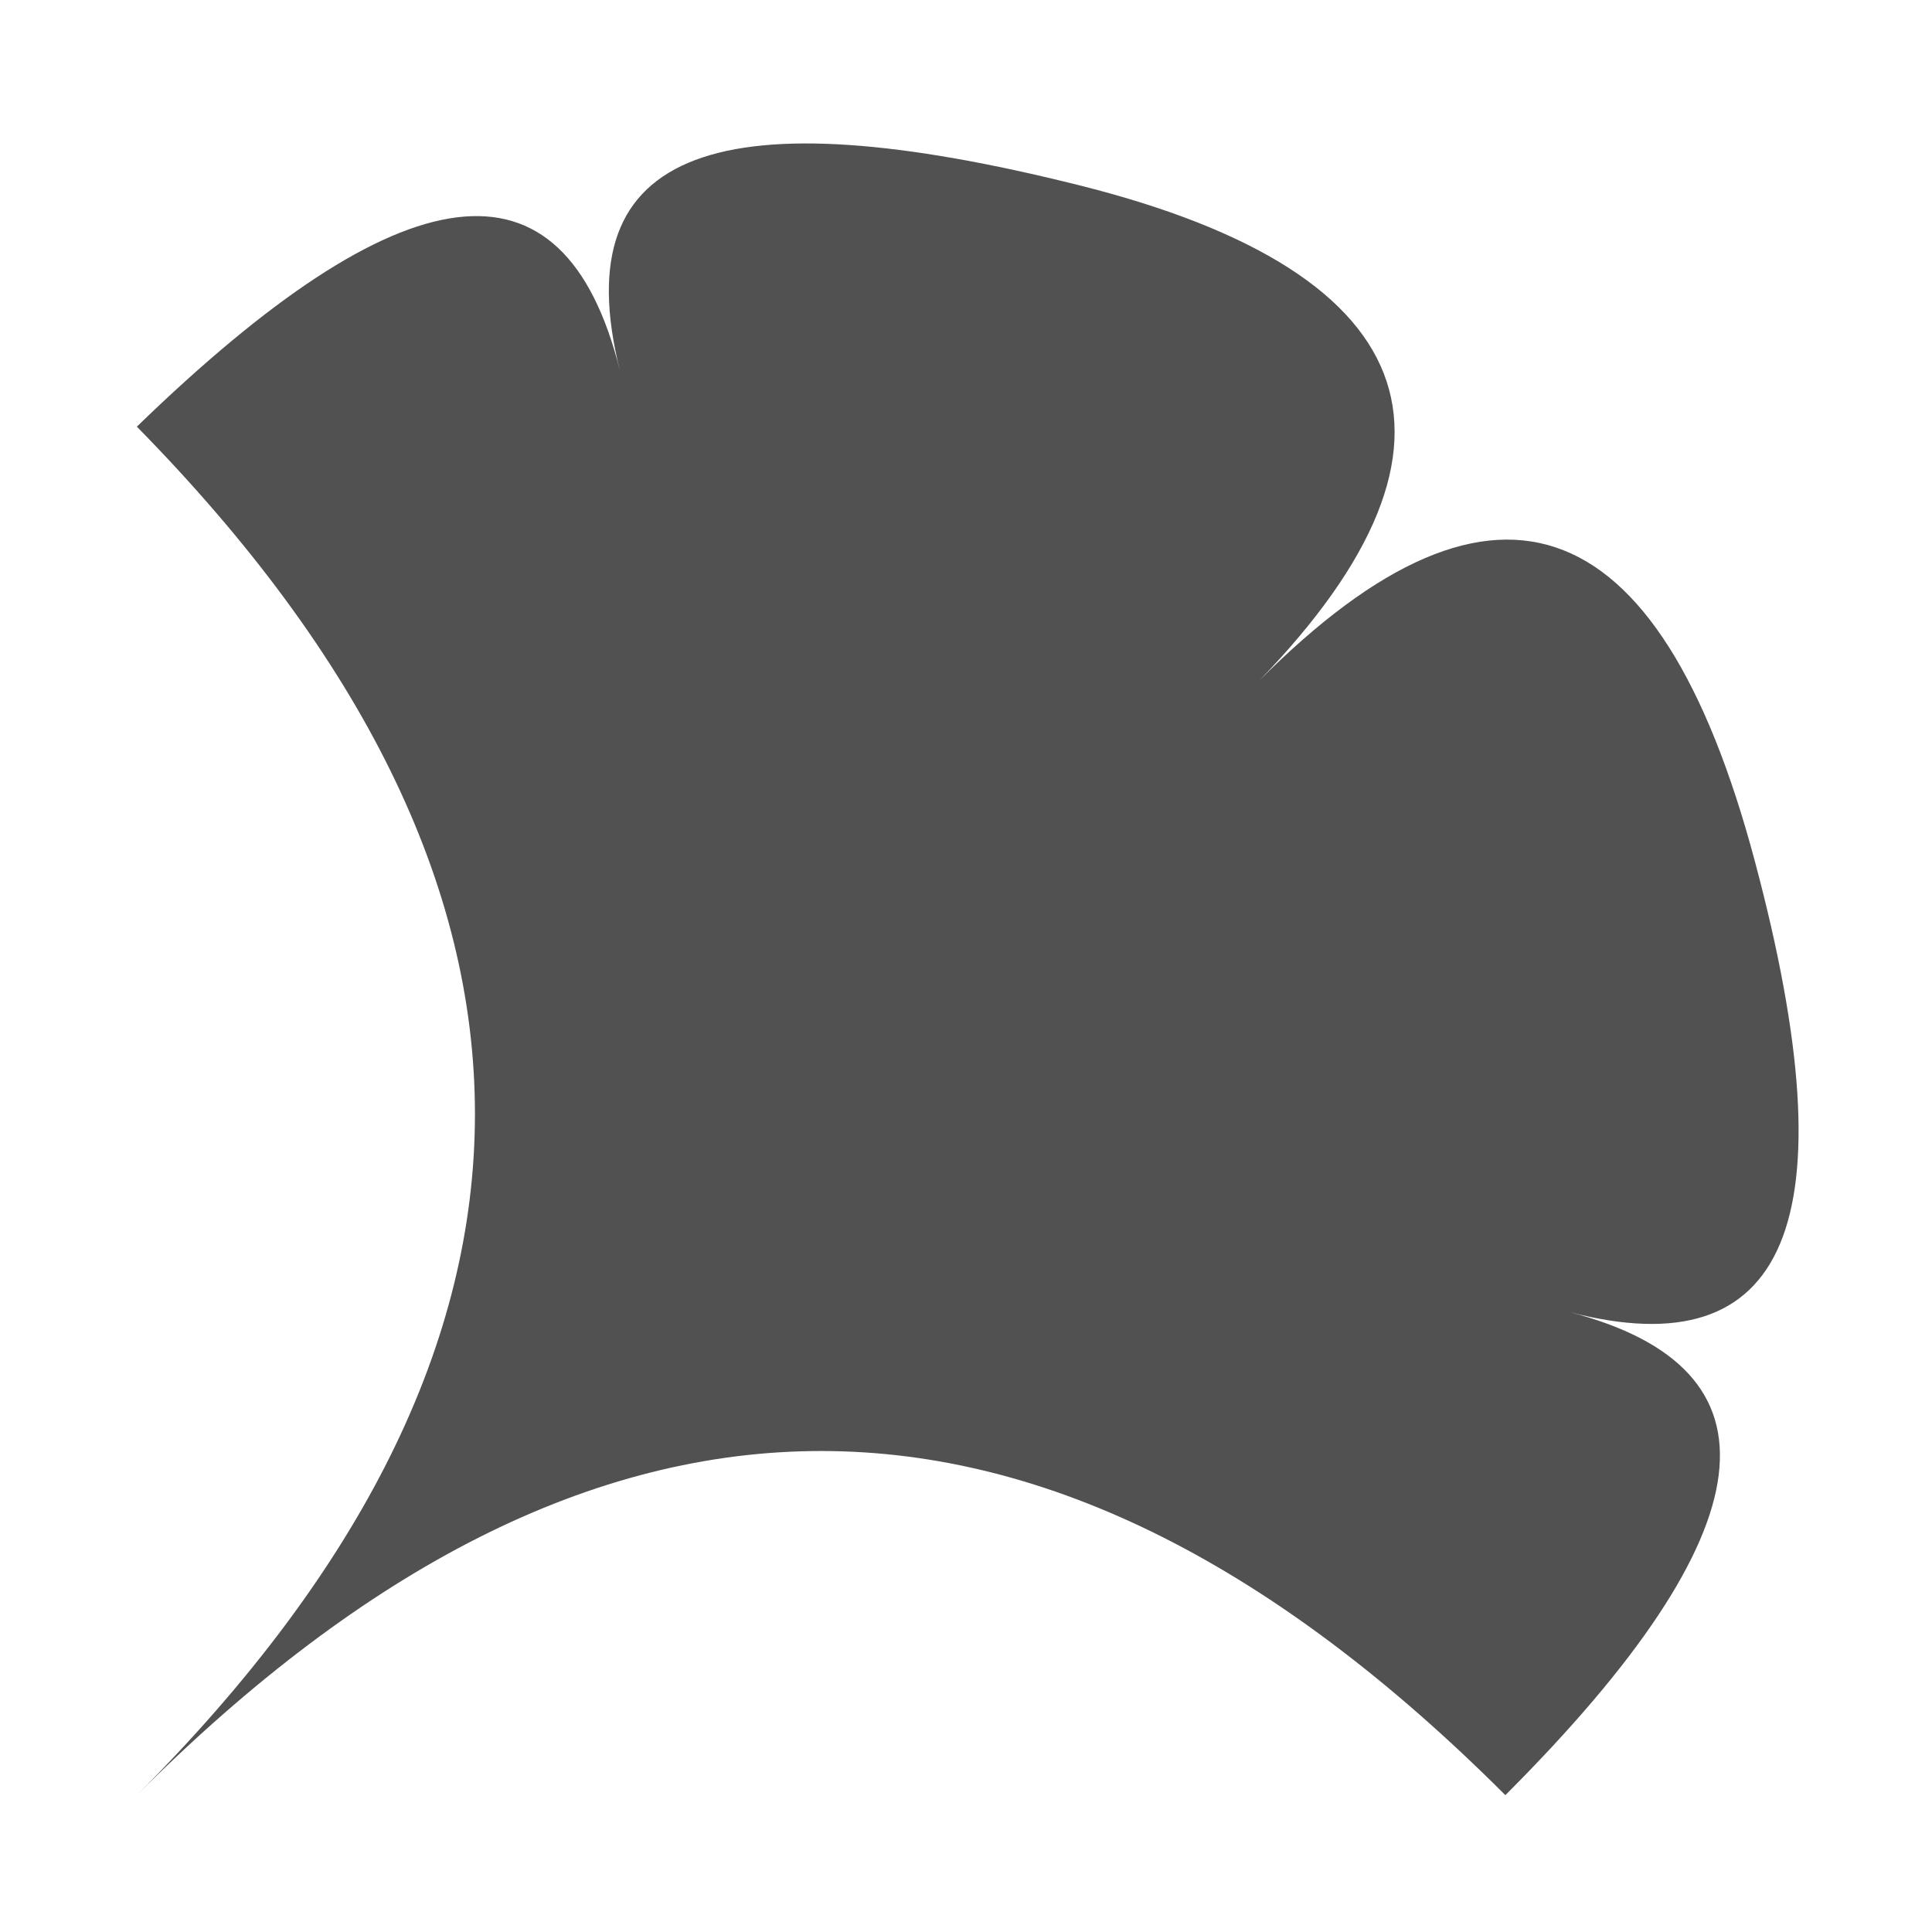
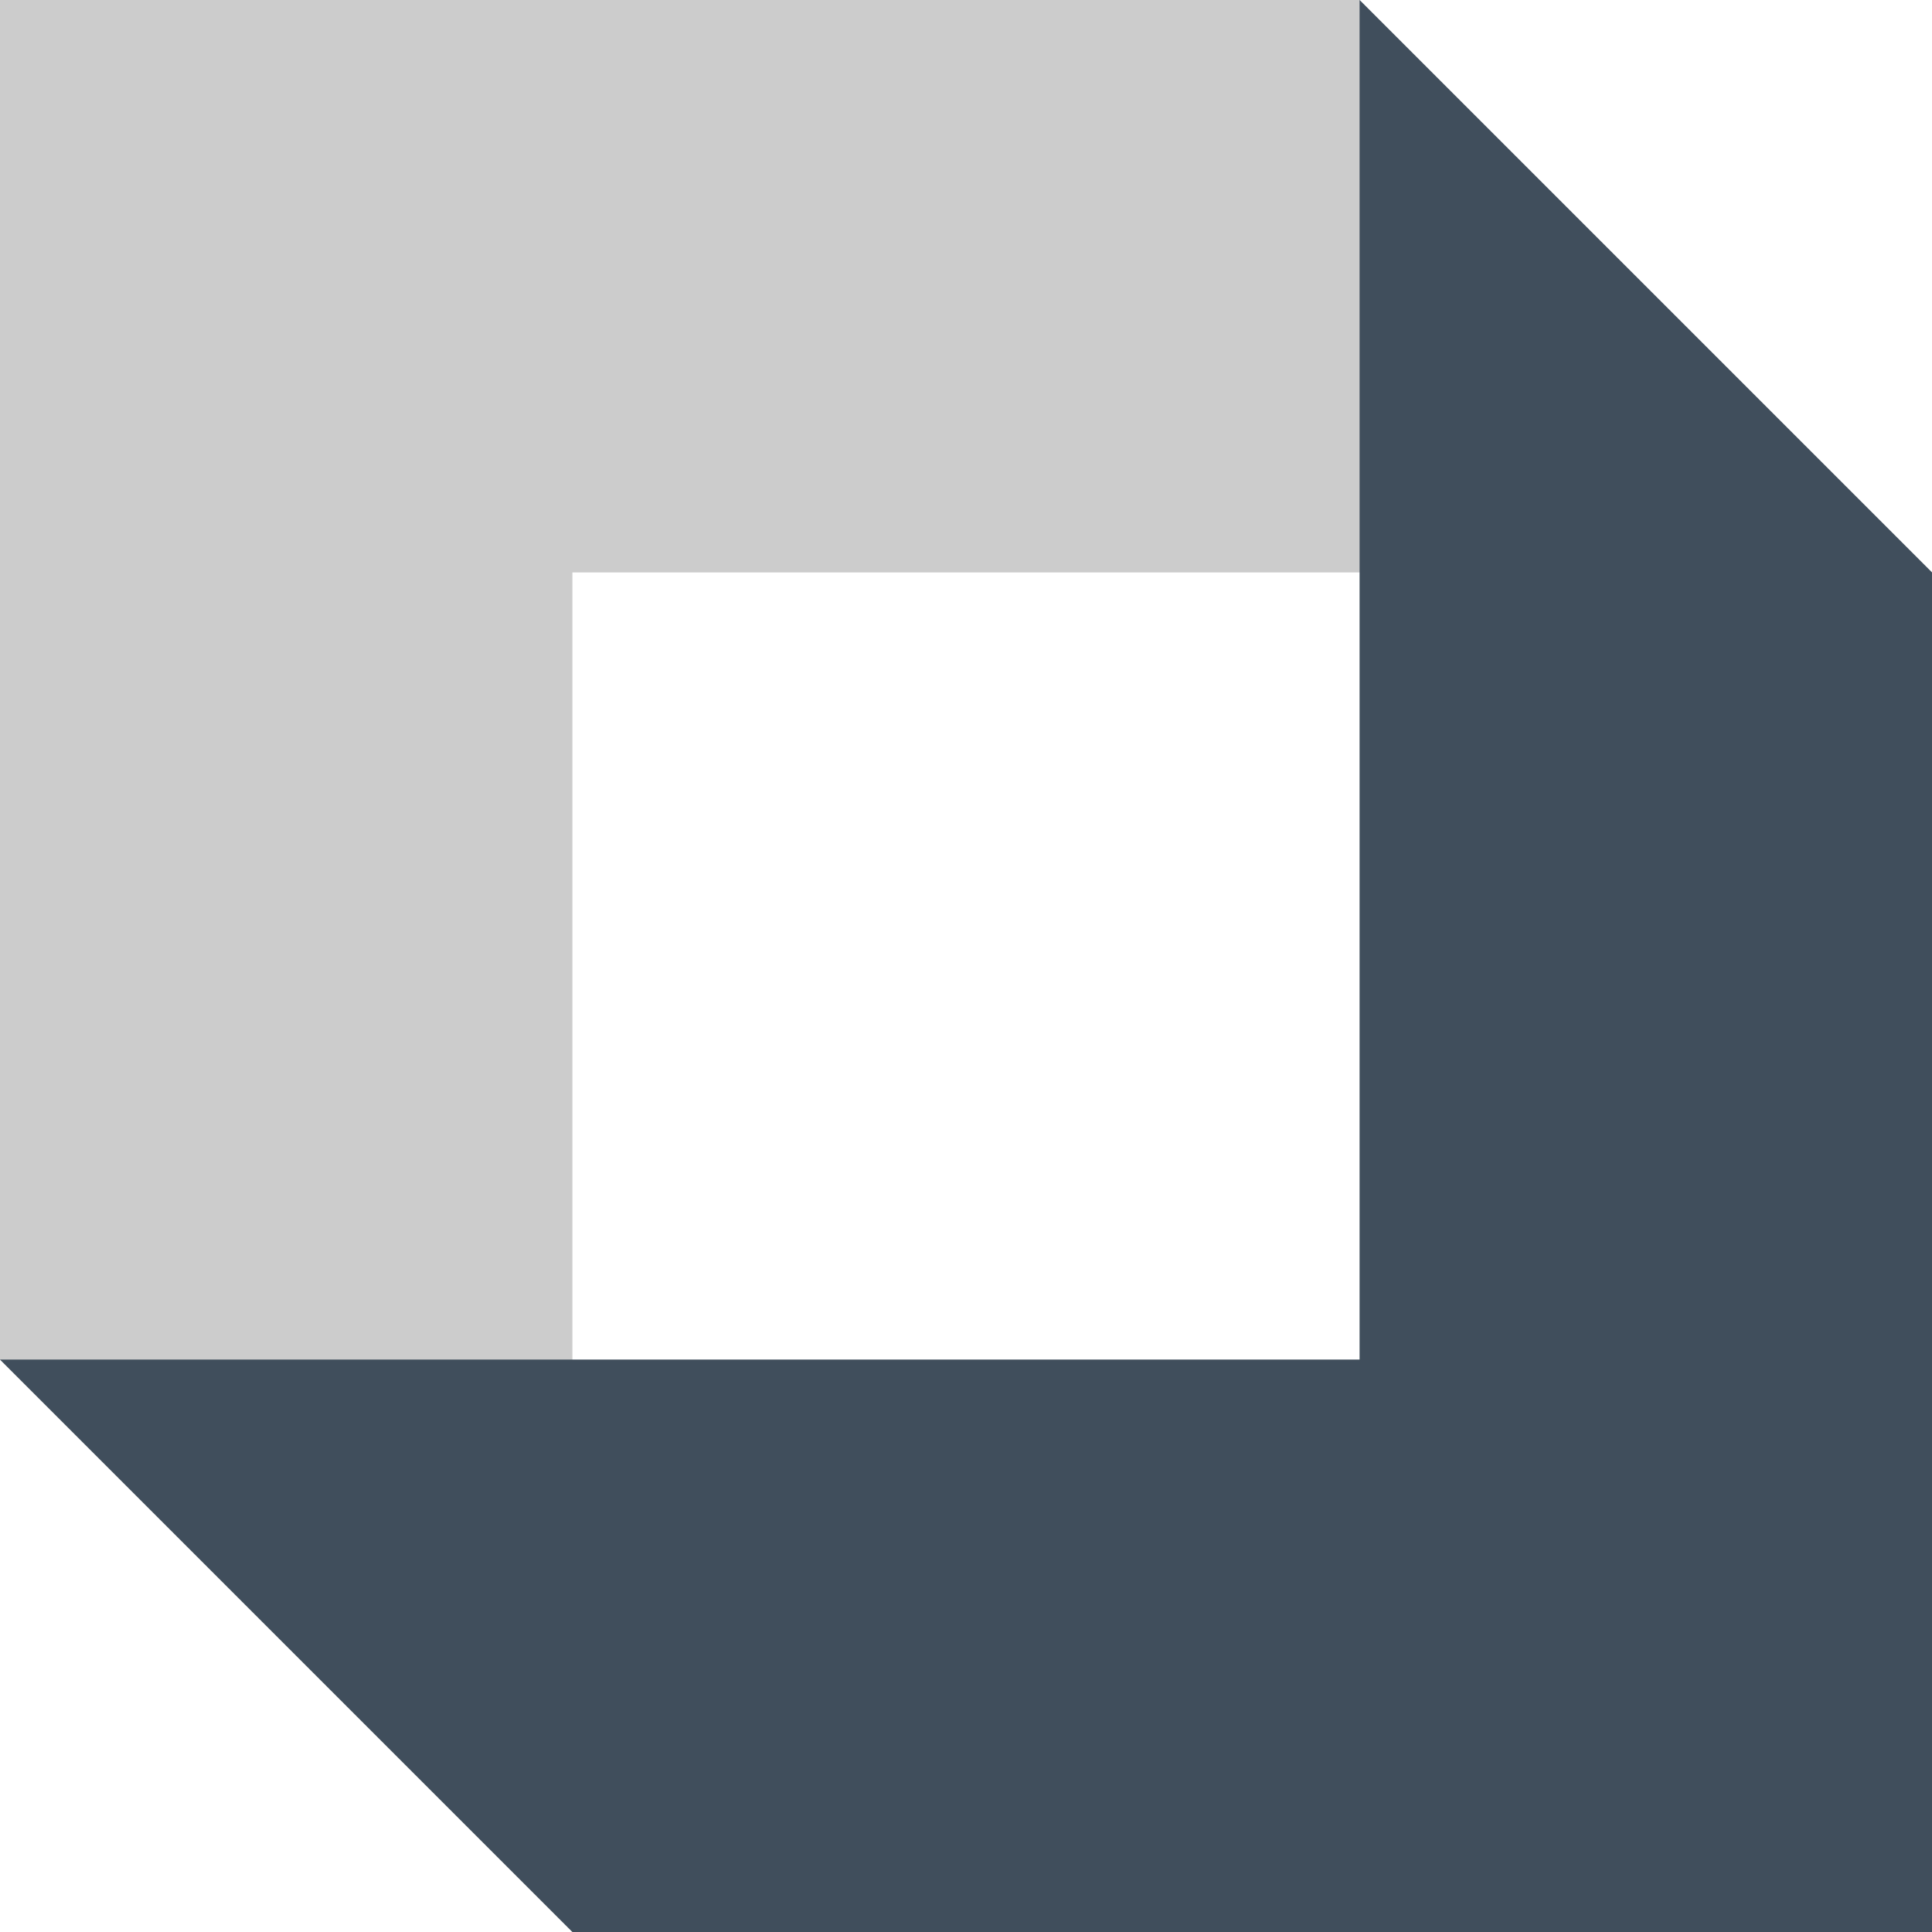
- <svg xmlns="http://www.w3.org/2000/svg" version="1.1" x="0px" y="0px" width="24px" height="24px" viewBox="0 0 24 24">
-   <style type="text/css">
- 	.st0{fill:#515151;}
- </style>
-   <path class="st0" d="M1.7,22.3c5.7-5.7,11.3-5.7,17,0c3.3-3.3,3.5-5.3,0.8-6c2.7,0.7,3.5-1.1,2.3-5.6s-3.3-5.2-6.3-2.1  c3-3,2.3-5.2-2.1-6.3S7,1.8,7.7,4.6C7,1.8,5,2.1,1.7,5.3C7.3,11,7.3,16.7,1.7,22.3" />
+ <svg xmlns="http://www.w3.org/2000/svg" width="35" height="35" viewBox="0 0 35 35" fill="none">
+   <path fill-rule="evenodd" clip-rule="evenodd" d="M10.37 10.37V35L6.10352e-05 24.63V0L0 5.43594e-05H24.63L35 10.37H10.37L10.37 10.37Z" fill="#CCCCCC" />
+   <path fill-rule="evenodd" clip-rule="evenodd" d="M24.63 24.63L24.63 5.62668e-05L35 10.37V35L35 35H10.37L-9.53674e-07 24.63L24.63 24.63L24.63 24.63Z" fill="#404E5C" />
</svg>
